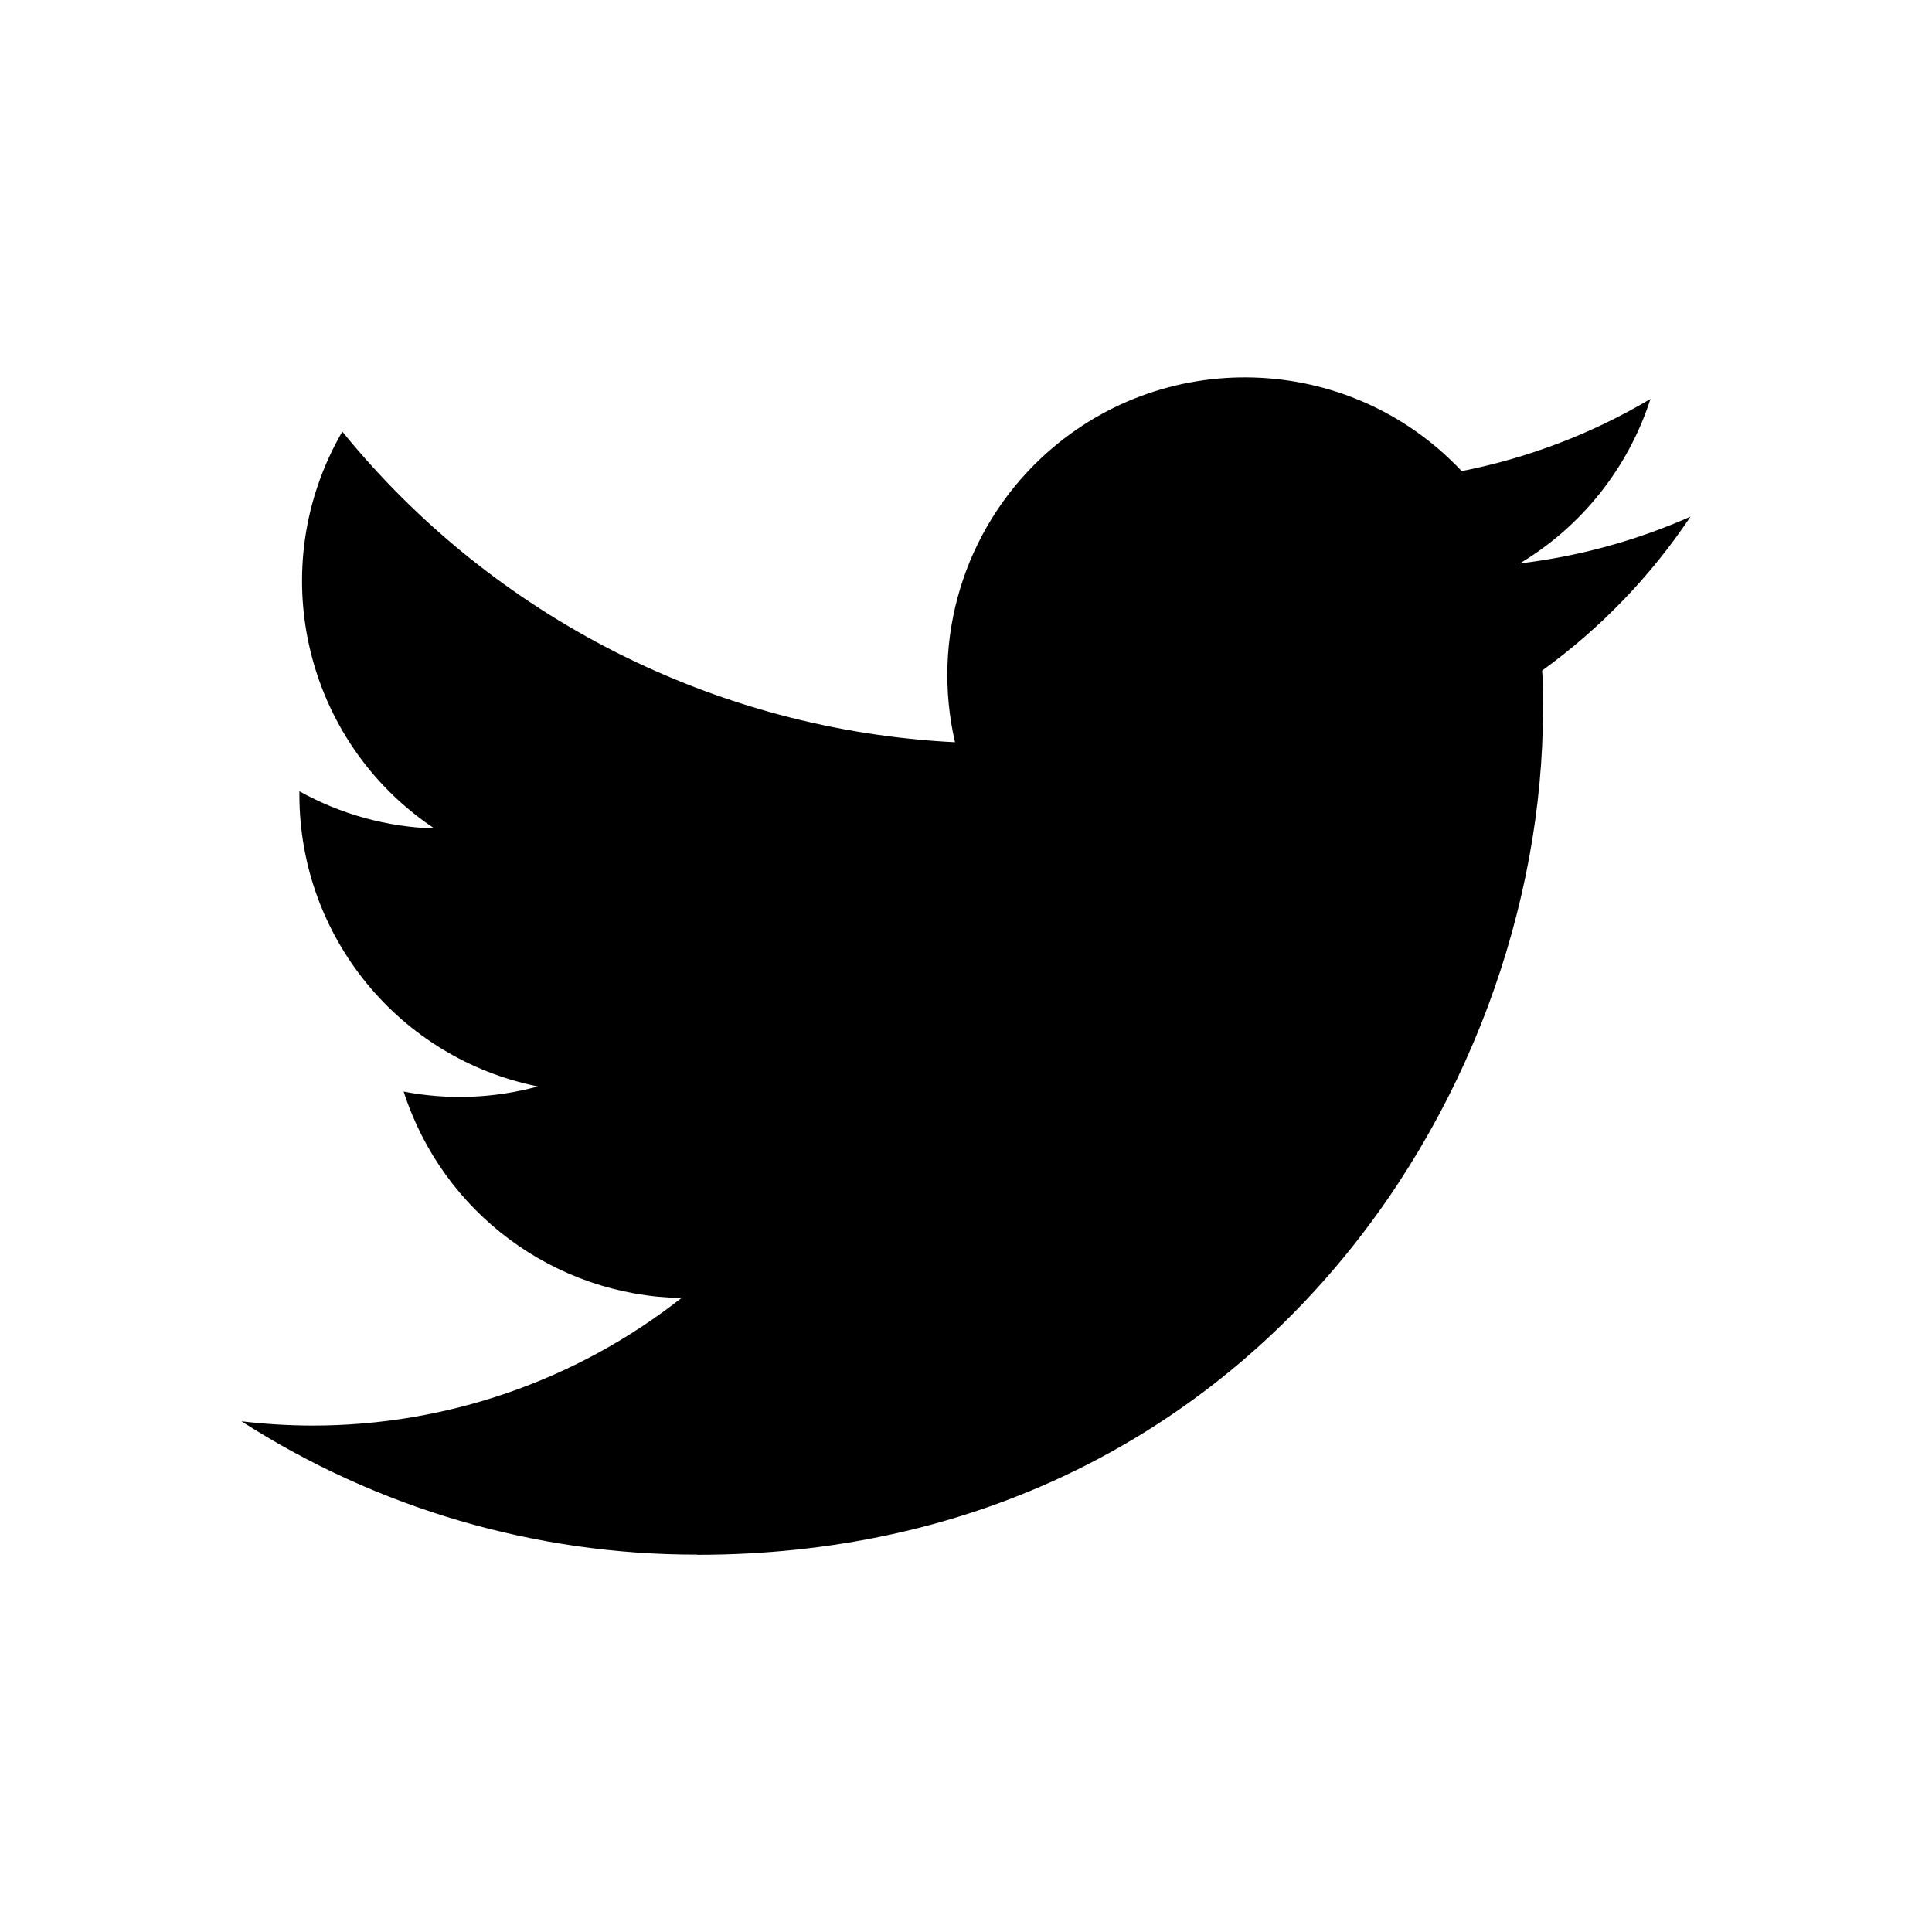
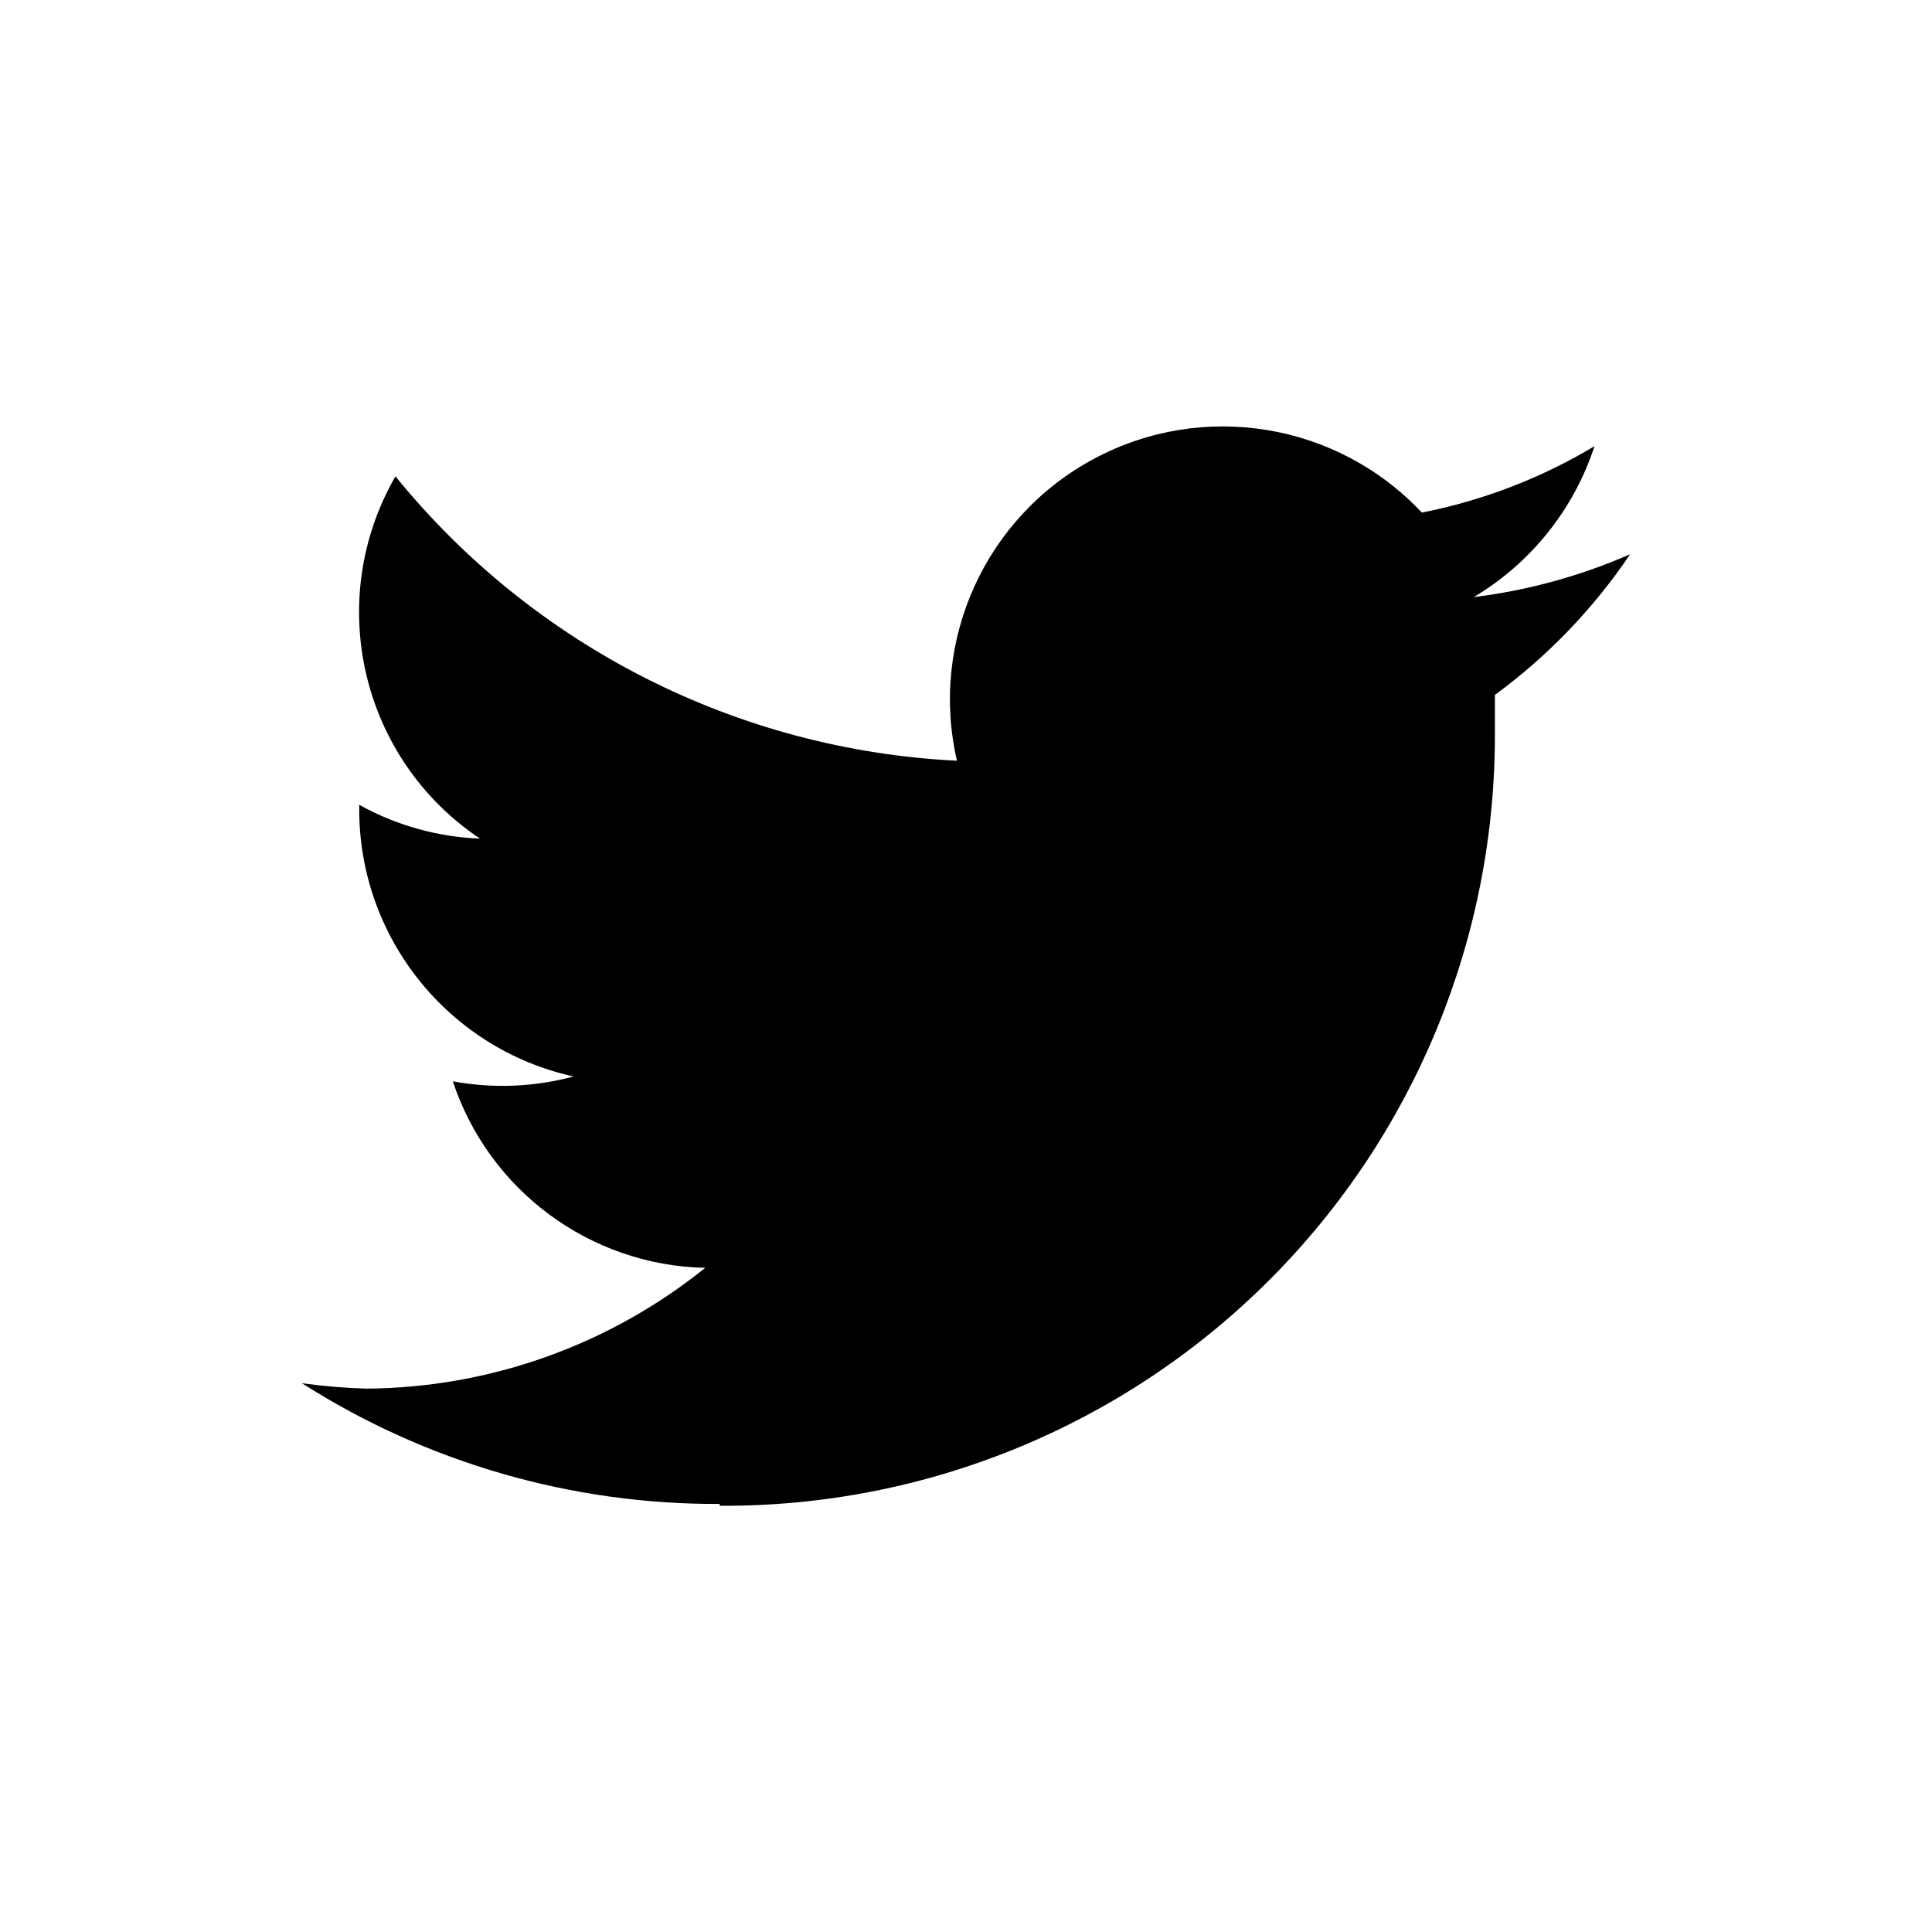
- <svg xmlns="http://www.w3.org/2000/svg" id="icon" width="32" height="32" viewBox="0 0 32 32">
+ <svg xmlns="http://www.w3.org/2000/svg" id="icon" viewBox="0 0 32 32">
  <defs>
-     <style>
-       .cls-1 {
-         fill: none;
-       }
-     </style>
+     <style>.cls-1{fill:none;}</style>
  </defs>
-   <path d="M11.547,25.752c9.057,0,14.01-7.503,14.01-14.01,0-.213,0-.425-.014-.636,.964-.697,1.796-1.56,2.457-2.549-.899,.398-1.852,.659-2.828,.775,1.028-.615,1.797-1.583,2.165-2.724-.967,.574-2.024,.978-3.127,1.195-1.865-1.983-4.984-2.079-6.967-.214-1.279,1.203-1.821,2.995-1.425,4.705-3.959-.199-7.648-2.068-10.148-5.145-1.307,2.25-.639,5.128,1.524,6.573-.784-.023-1.55-.235-2.235-.616v.062c.001,2.344,1.653,4.363,3.95,4.827-.725,.198-1.486,.227-2.223,.085,.645,2.006,2.494,3.38,4.6,3.42-1.744,1.37-3.897,2.114-6.115,2.112-.392-.001-.783-.025-1.172-.071,2.252,1.445,4.872,2.212,7.548,2.208" />
-   <rect id="_Transparent_Rectangle_" data-name="&amp;lt;Transparent Rectangle&amp;gt;" class="cls-1" width="32" height="32" />
+   <path d="M11.92,24.94A12.76,12.76,0,0,0,24.76,12.1c0-.2,0-.39,0-.59A9.4,9.4,0,0,0,27,9.18a9.31,9.31,0,0,1-2.59.71,4.56,4.56,0,0,0,2-2.5,8.89,8.89,0,0,1-2.86,1.1,4.52,4.52,0,0,0-7.7,4.11,12.79,12.79,0,0,1-9.3-4.71,4.51,4.51,0,0,0,1.4,6,4.47,4.47,0,0,1-2-.56v.05A4.53,4.53,0,0,0,9.5,17.83a4.53,4.53,0,0,1-2,.08A4.51,4.51,0,0,0,11.68,21,9.05,9.05,0,0,1,6.07,23,9.77,9.77,0,0,1,5,22.91a12.77,12.77,0,0,0,6.92,2" transform="translate(0)" />
+   <rect id="_Transparent_Rectangle_" data-name="&lt;Transparent Rectangle&gt;" class="cls-1" width="32" height="32" />
</svg>
